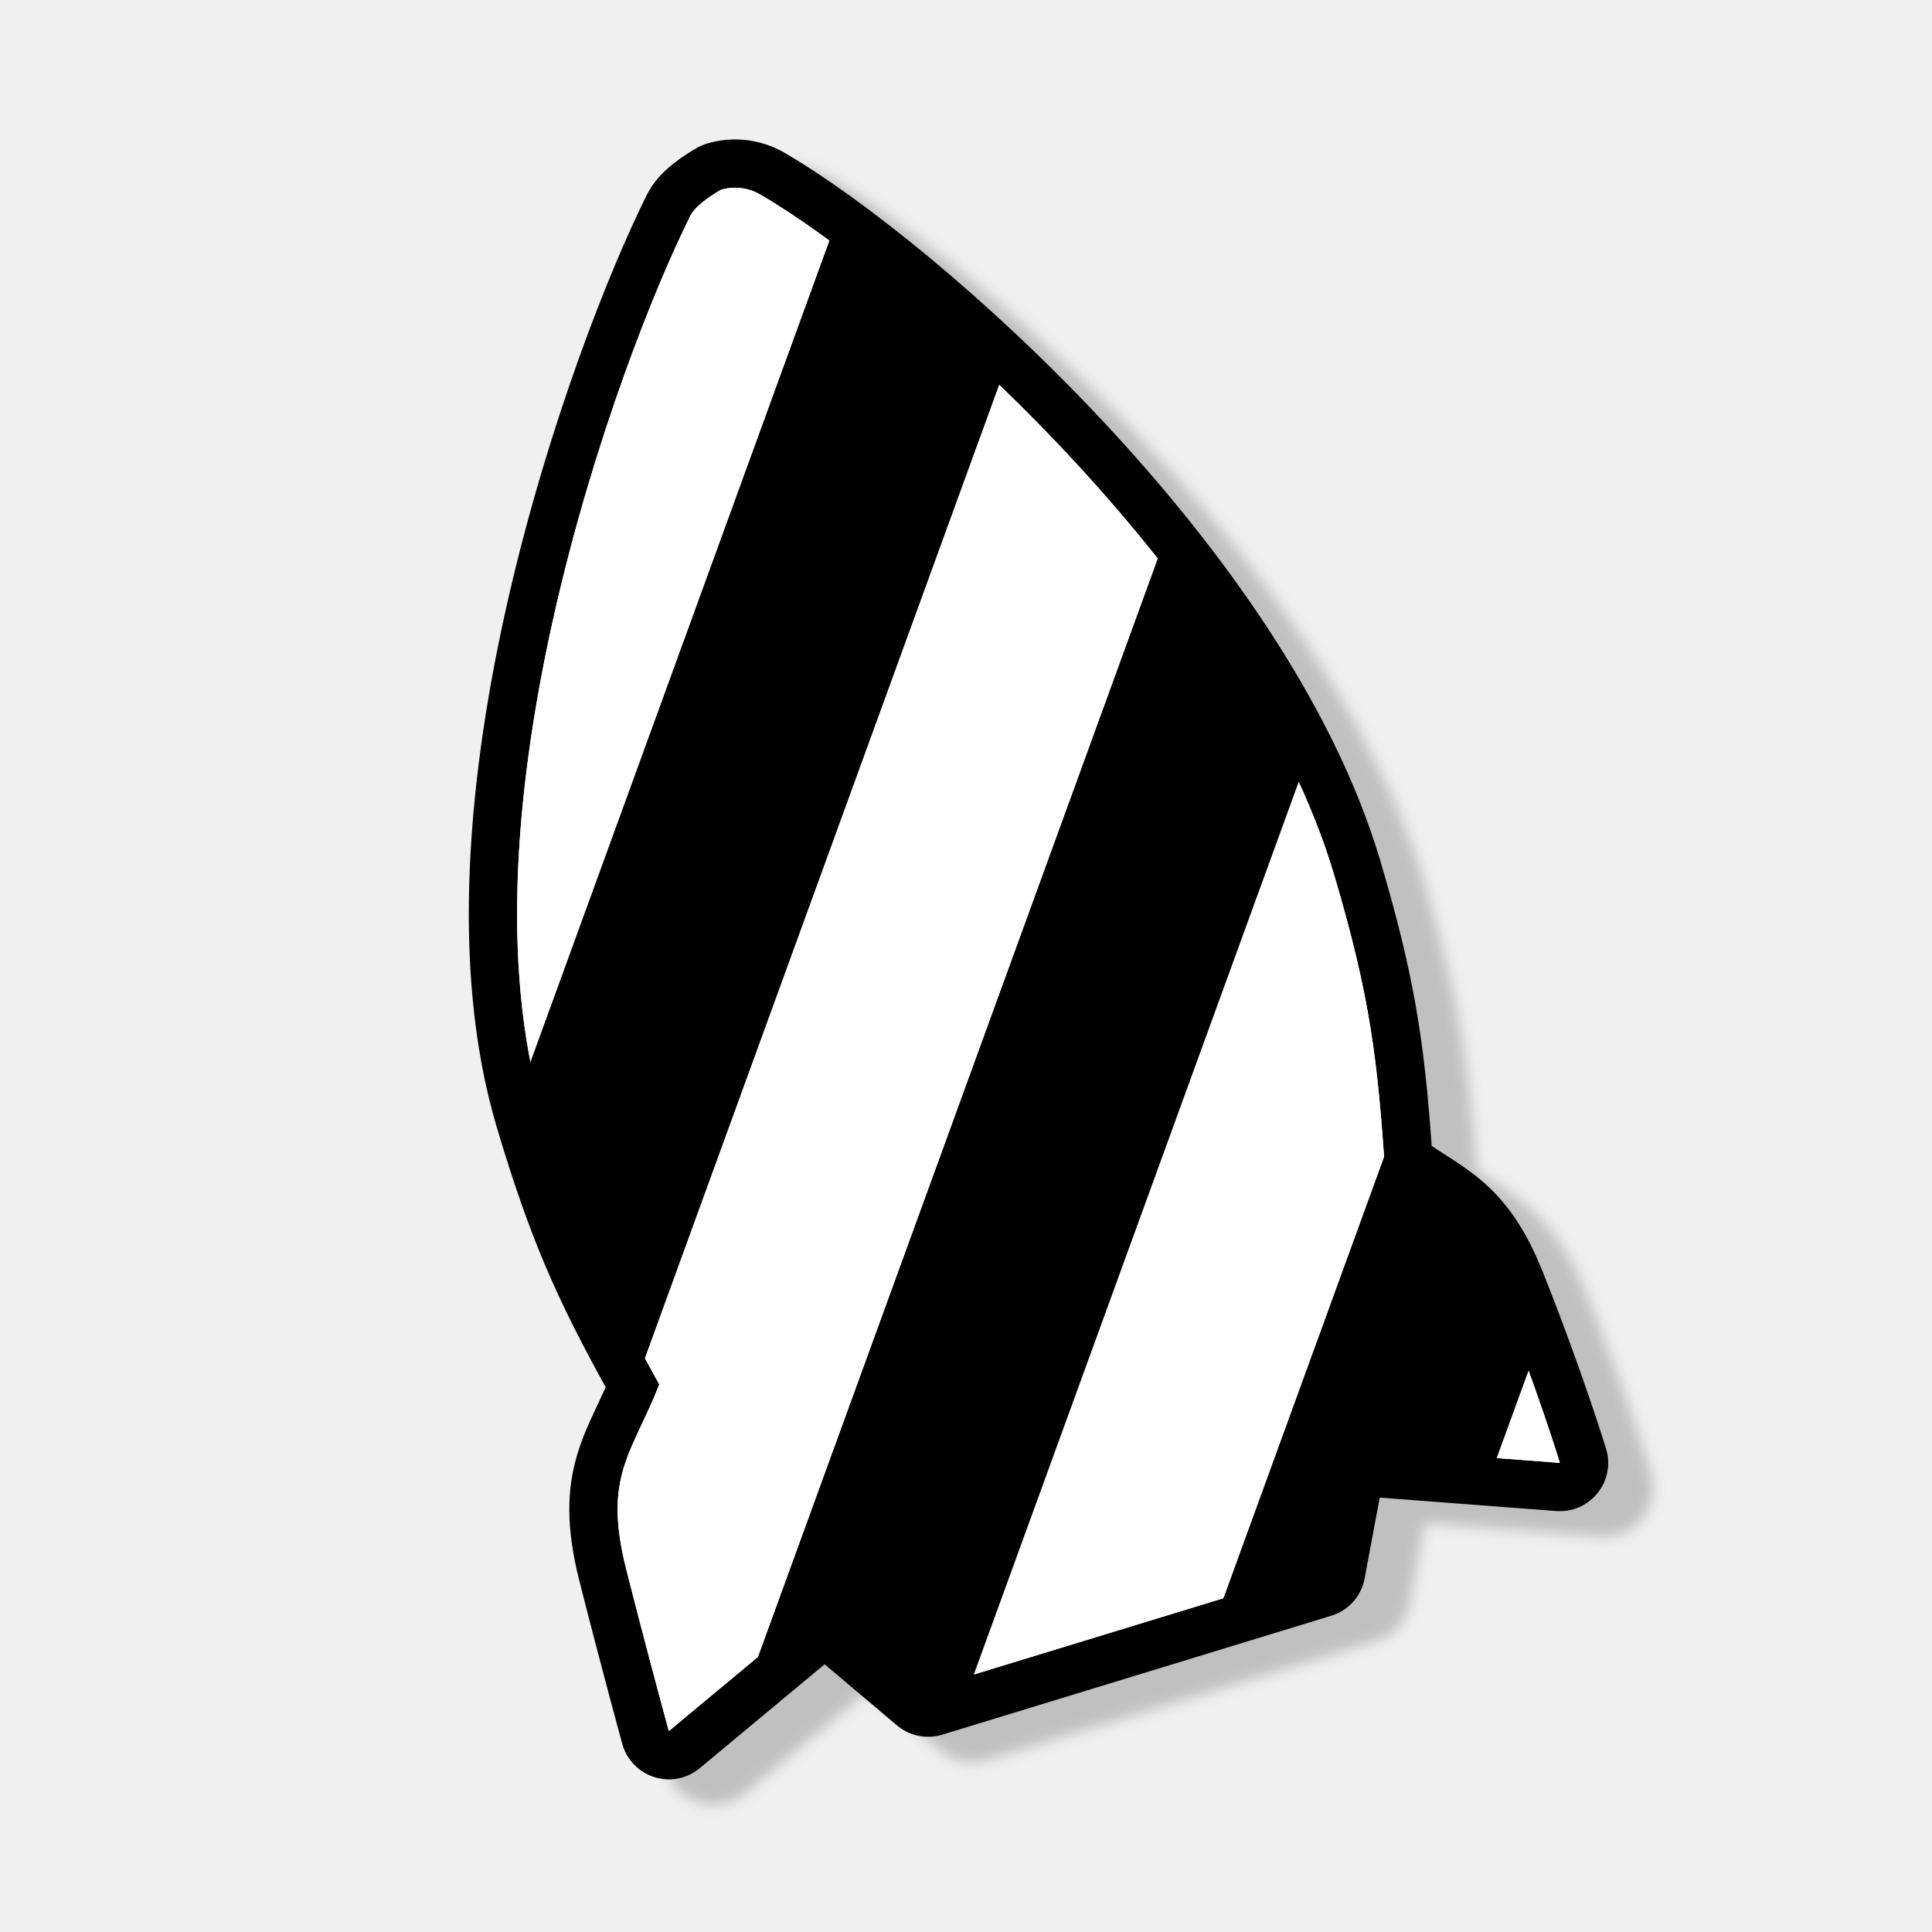
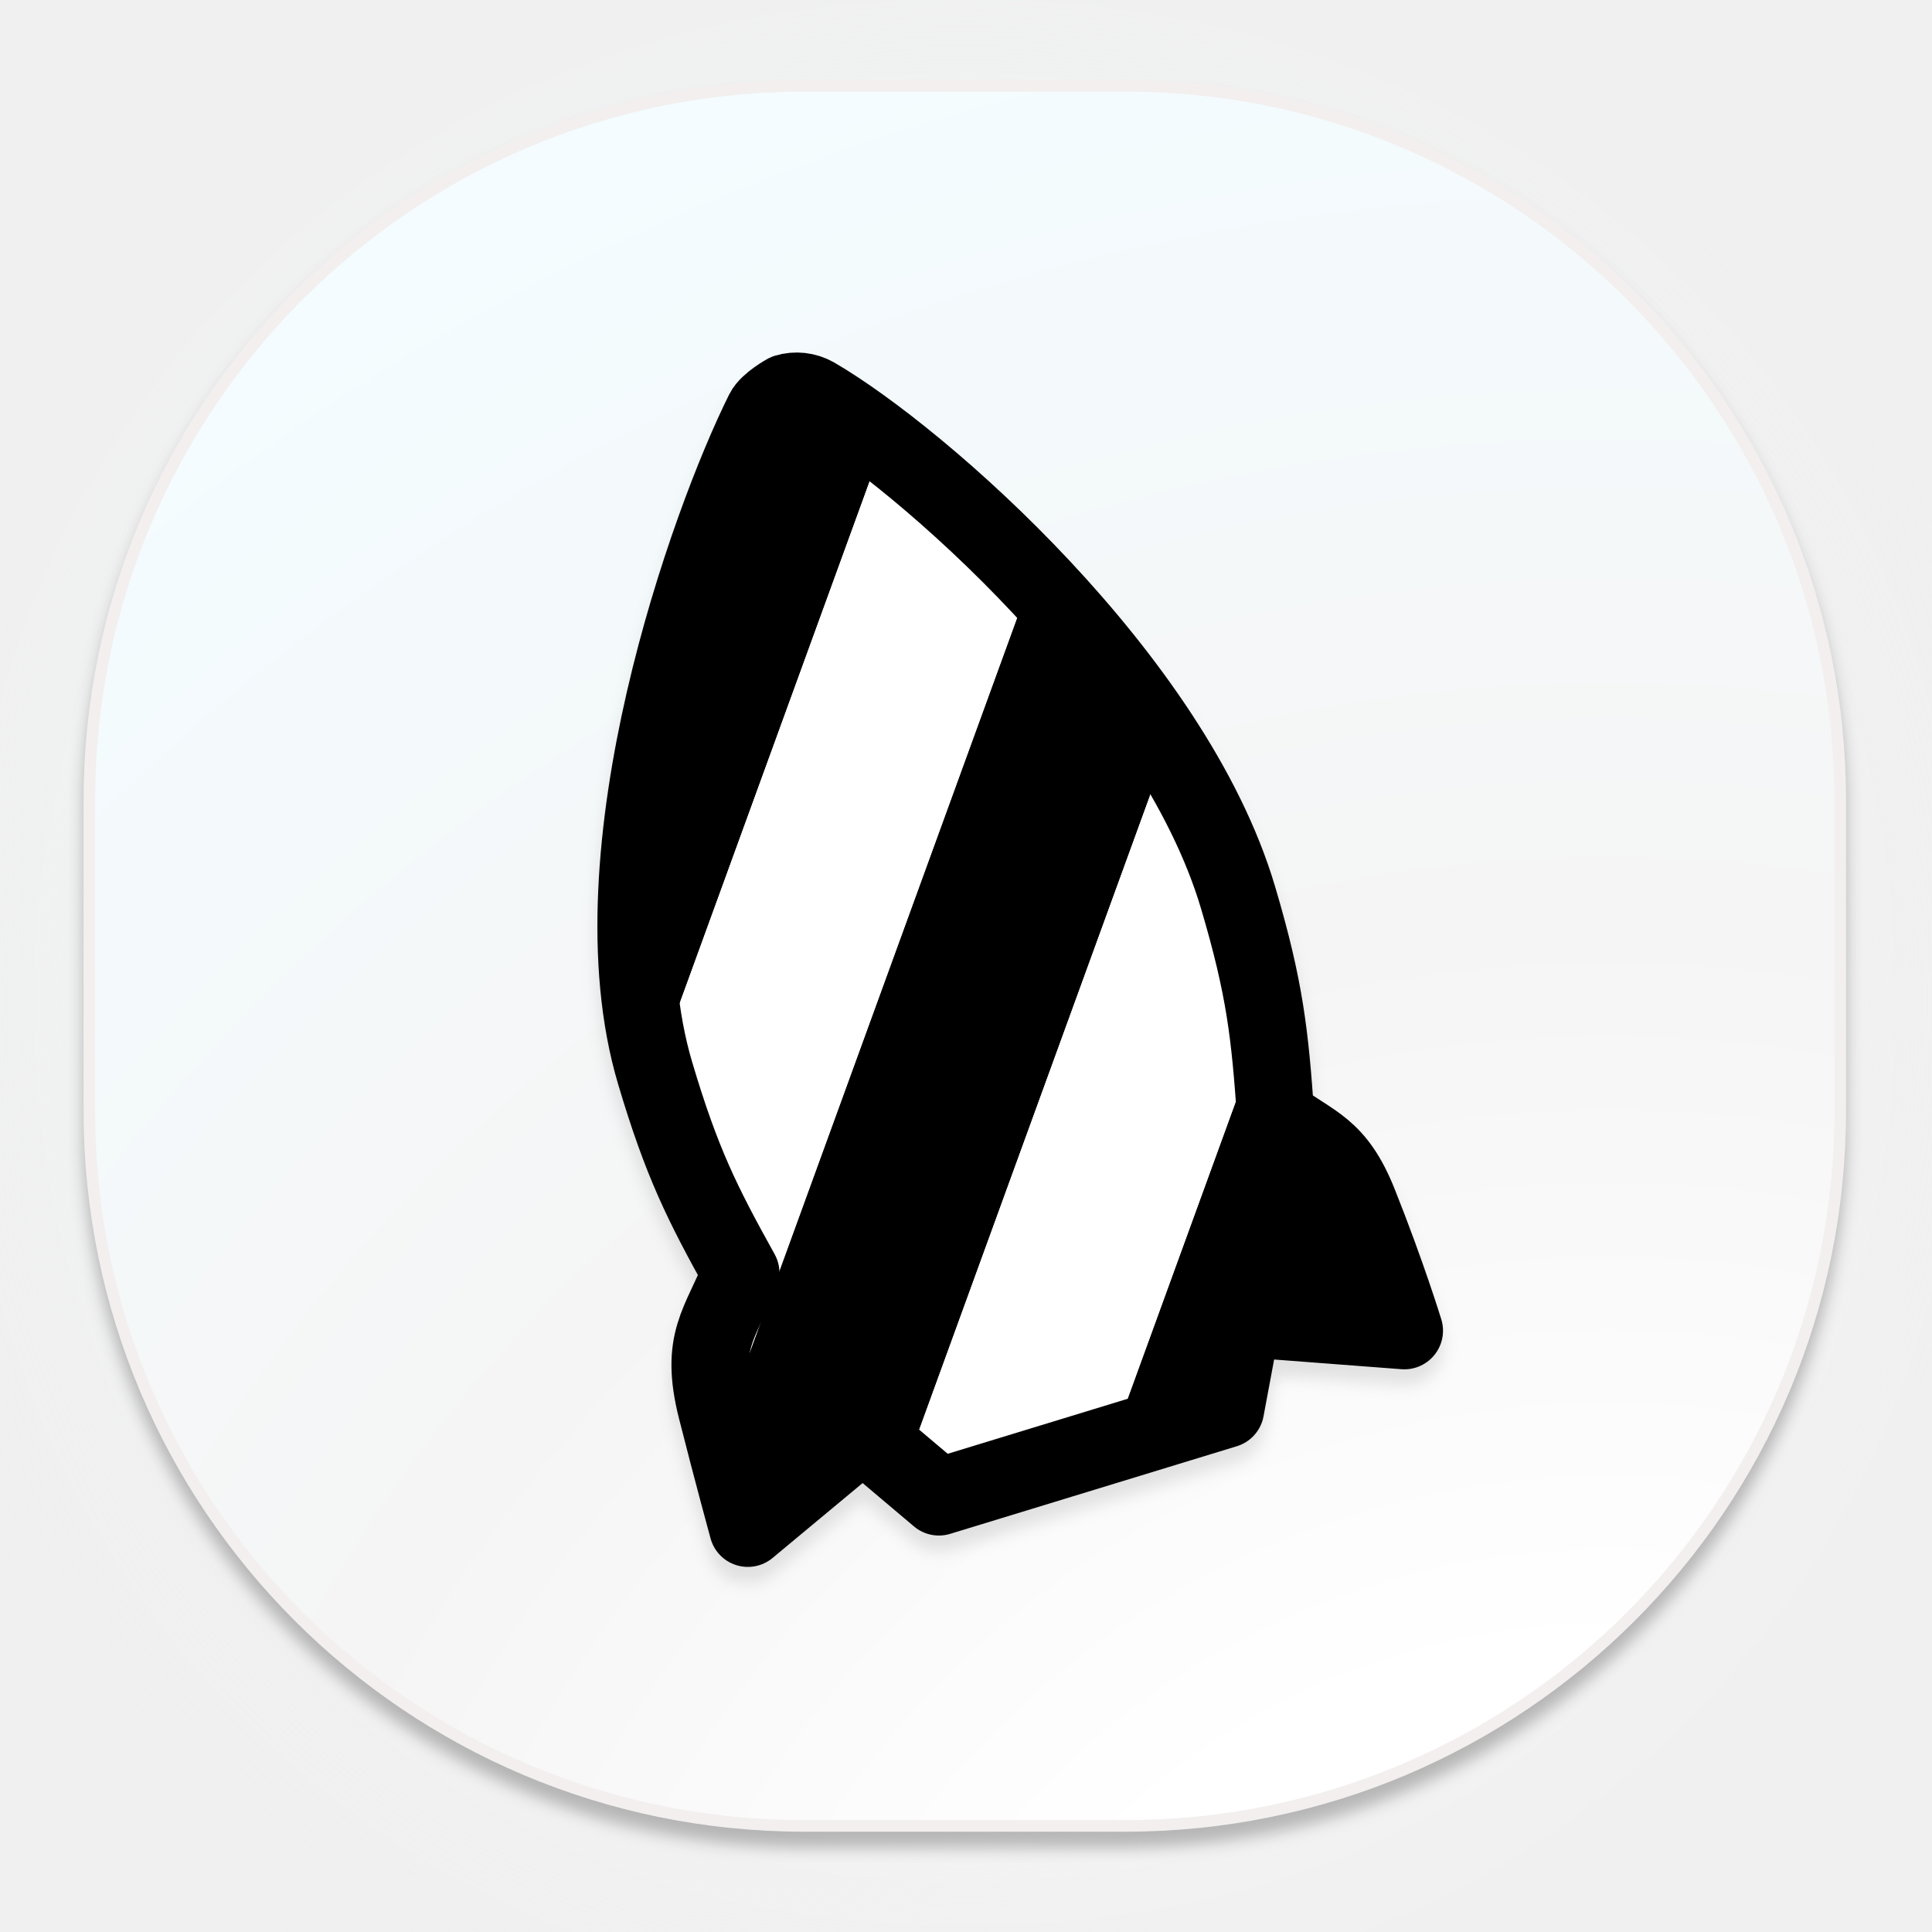
- <svg xmlns="http://www.w3.org/2000/svg" width="1000" height="1000" viewBox="0 0 1000 1000" fill="none">
+ <svg xmlns="http://www.w3.org/2000/svg" width="500" height="500" viewBox="0 0 500 500" fill="none">
+   <g clip-path="url(#clip0)">
+     <g filter="url(#filter0_f)">
+       <rect x="55.375" y="66" width="388.625" height="386.625" rx="185" fill="url(#paint0_radial)" />
+     </g>
+     <g filter="url(#filter1_d)">
+       <rect x="23.125" y="22.228" width="453.125" height="450.313" rx="185" fill="url(#paint1_radial)" stroke="#F3EFEF" stroke-width="3" />
+       <g filter="url(#filter2_d)">
+         <path d="M203.464 101.628C205.923 100.89 208.576 101.187 210.841 102.449C210.897 102.481 210.953 102.512 211.009 102.545C238.252 118.443 303.522 175.404 320.399 232.259C327.394 255.82 328.662 267.698 330.142 288.993C339.885 296.226 345.794 296.748 351.655 311.439C359.026 329.912 363.447 344.378 363.447 344.378L321.561 341.188L317.163 364.721L242.984 387.395L223.292 370.766L193.541 395.513C193.541 395.513 189.535 380.927 185.421 364.666C180.931 346.923 186.463 342.727 191.724 329.426C181.726 311.436 176.401 300.797 169.533 277.666C152.626 220.711 183.538 134.869 197.655 106.56C198.846 104.169 203.461 101.63 203.461 101.63L203.464 101.628Z" fill="url(#bibata-zebra)" />
+         <path d="M203.464 101.628C205.923 100.89 208.576 101.187 210.841 102.449C210.897 102.481 210.953 102.512 211.009 102.545C238.252 118.443 303.522 175.404 320.399 232.259C327.394 255.82 328.662 267.698 330.142 288.993C339.885 296.226 345.794 296.748 351.655 311.439C359.026 329.912 363.447 344.378 363.447 344.378L321.561 341.188L317.163 364.721L242.984 387.395L223.292 370.766L193.541 395.513C193.541 395.513 189.535 380.927 185.421 364.666C180.931 346.923 186.463 342.727 191.724 329.426C181.726 311.436 176.401 300.797 169.533 277.666C152.626 220.711 183.538 134.869 197.655 106.56C198.846 104.169 203.461 101.63 203.461 101.63L203.464 101.628Z" fill="url(#bibata-zebra)" />
+         <path d="M203.464 101.628C205.923 100.89 208.576 101.187 210.841 102.449C210.897 102.481 210.953 102.512 211.009 102.545C238.252 118.443 303.522 175.404 320.399 232.259C327.394 255.82 328.662 267.698 330.142 288.993C339.885 296.226 345.794 296.748 351.655 311.439C359.026 329.912 363.447 344.378 363.447 344.378L321.561 341.188L317.163 364.721L242.984 387.395L223.292 370.766L193.541 395.513C193.541 395.513 189.535 380.927 185.421 364.666C180.931 346.923 186.463 342.727 191.724 329.426C181.726 311.436 176.401 300.797 169.533 277.666C152.626 220.711 183.538 134.869 197.655 106.56C198.846 104.169 203.461 101.63 203.461 101.63L203.464 101.628Z" stroke="black" stroke-width="20" stroke-linecap="round" stroke-linejoin="round" />
+       </g>
+     </g>
+   </g>
  <defs>
-     <pattern id="bibata-zebra" patternUnits="userSpaceOnUse" x="0" y="0" width="900" height="900">
+     <pattern id="bibata-zebra" patternUnits="userSpaceOnUse" x="0" y="0" width="400" height="400">
      <g>
-         <g transform="rotate(20 50 50) scale(10.8)">
+         <g transform="rotate(20 50 50) scale(4.8)">
          <rect x="-20" y="-10" width="10" height="120" fill="#000000" />
          <rect x="-10" y="-10" width="10" height="120" fill="#ffffff" />
          <rect x="0" y="-10" width="10" height="120" fill="#000000" />
          <rect x="10" y="-10" width="10" height="120" fill="#ffffff" />
          <rect x="20" y="-10" width="10" height="120" fill="#000000" />
          <rect x="30" y="-10" width="10" height="120" fill="#ffffff" />
          <rect x="40" y="-10" width="10" height="120" fill="#000000" />
          <rect x="50" y="-10" width="10" height="120" fill="#ffffff" />
          <rect x="60" y="-10" width="10" height="120" fill="#000000" />
          <rect x="70" y="-10" width="10" height="120" fill="#ffffff" />
          <rect x="80" y="-10" width="10" height="120" fill="#000000" />
          <rect x="90" y="-10" width="10" height="120" fill="#ffffff" />
          <rect x="100" y="-10" width="10" height="120" fill="#000000" />
          <rect x="110" y="-10" width="10" height="120" fill="#000000" />
        </g>
-         <animateTransform attributeName="transform" type="translate" values="0 0;234 0" keyTimes="0;1" dur="1s" repeatCount="indefinite" />
+         <animateTransform attributeName="transform" type="translate" values="0 0;108 0" keyTimes="0;1" dur="1s" repeatCount="indefinite" />
      </g>
    </pattern>
-     <filter id="filter0_d" x="242.655" y="72.172" width="619.736" height="868.814" filterUnits="userSpaceOnUse" color-interpolation-filters="sRGB">
+     <filter id="filter0_f" x="-24.625" y="-14" width="548.625" height="546.625" filterUnits="userSpaceOnUse" color-interpolation-filters="sRGB">
+       <feFlood flood-opacity="0" result="BackgroundImageFix" />
+       <feBlend mode="normal" in="SourceGraphic" in2="BackgroundImageFix" result="shape" />
+       <feGaussianBlur stdDeviation="40" result="effect1_foregroundBlur" />
+     </filter>
+     <filter id="filter1_d" x="17.625" y="20.728" width="464.125" height="461.313" filterUnits="userSpaceOnUse" color-interpolation-filters="sRGB">
      <feFlood flood-opacity="0" result="BackgroundImageFix" />
      <feColorMatrix in="SourceAlpha" type="matrix" values="0 0 0 0 0 0 0 0 0 0 0 0 0 0 0 0 0 0 127 0" result="hardAlpha" />
-       <feOffset dx="23" dy="13" />
-       <feGaussianBlur stdDeviation="3.5" />
-       <feColorMatrix type="matrix" values="0 0 0 0 0 0 0 0 0 0 0 0 0 0 0 0 0 0 0.2 0" />
+       <feOffset dy="4" />
+       <feGaussianBlur stdDeviation="2" />
+       <feColorMatrix type="matrix" values="0 0 0 0 0 0 0 0 0 0 0 0 0 0 0 0 0 0 0.25 0" />
      <feBlend mode="normal" in2="BackgroundImageFix" result="effect1_dropShadow" />
      <feBlend mode="normal" in="SourceGraphic" in2="effect1_dropShadow" result="shape" />
    </filter>
+     <filter id="filter2_d" x="150.608" y="91.23" width="226.839" height="322.284" filterUnits="userSpaceOnUse" color-interpolation-filters="sRGB">
+       <feFlood flood-opacity="0" result="BackgroundImageFix" />
+       <feColorMatrix in="SourceAlpha" type="matrix" values="0 0 0 0 0 0 0 0 0 0 0 0 0 0 0 0 0 0 127 0" result="hardAlpha" />
+       <feOffset dy="4" />
+       <feGaussianBlur stdDeviation="2" />
+       <feColorMatrix type="matrix" values="0 0 0 0 0 0 0 0 0 0 0 0 0 0 0 0 0 0 0.1 0" />
+       <feBlend mode="normal" in2="BackgroundImageFix" result="effect1_dropShadow" />
+       <feBlend mode="normal" in="SourceGraphic" in2="effect1_dropShadow" result="shape" />
+     </filter>
+     <radialGradient id="paint0_radial" cx="0" cy="0" r="1" gradientUnits="userSpaceOnUse" gradientTransform="translate(401.366 567.086) rotate(-111.512) scale(561.425 564.724)">
+       <stop offset="0.273" stop-color="white" />
+       <stop offset="0.566" stop-color="#F5F5F5" />
+       <stop offset="0.956" stop-color="#F4FCFF" />
+     </radialGradient>
+     <radialGradient id="paint1_radial" cx="0" cy="0" r="1" gradientUnits="userSpaceOnUse" gradientTransform="translate(426.54 605.857) rotate(-111.533) scale(654.001 658.357)">
+       <stop offset="0.273" stop-color="white" />
+       <stop offset="0.566" stop-color="#F5F5F5" />
+       <stop offset="0.956" stop-color="#F4FCFF" />
+     </radialGradient>
+     <clipPath id="clip0">
+       <rect width="500" height="500" fill="white" />
+     </clipPath>
  </defs>
-   <g filter="url(#filter0_d)">
-     <path d="M373.127 98.252C379.801 96.249 387.005 97.054 393.151 100.48C393.305 100.568 393.456 100.652 393.609 100.741C467.556 143.895 644.729 298.513 690.541 452.841C709.527 516.797 712.97 549.04 716.988 606.842C743.434 626.475 759.473 627.893 775.383 667.77C795.391 717.914 807.39 757.18 807.39 757.18L693.695 748.523L681.757 812.401L480.403 873.948L426.948 828.811L346.191 895.986C346.191 895.986 335.318 856.391 324.15 812.252C311.963 764.089 326.979 752.701 341.26 716.595C314.119 667.762 299.667 638.883 281.024 576.096C235.129 421.494 319.04 188.482 357.36 111.641C360.591 105.15 373.119 98.257 373.119 98.257L373.127 98.252Z" fill="black" />
-     <path d="M373.127 98.252C379.801 96.249 387.005 97.054 393.151 100.48C393.305 100.568 393.456 100.652 393.609 100.741C467.556 143.895 644.729 298.513 690.541 452.841C709.527 516.797 712.97 549.04 716.988 606.842C743.434 626.475 759.473 627.893 775.383 667.77C795.391 717.914 807.39 757.18 807.39 757.18L693.695 748.523L681.757 812.401L480.403 873.948L426.948 828.811L346.191 895.986C346.191 895.986 335.318 856.391 324.15 812.252C311.963 764.089 326.979 752.701 341.26 716.595C314.119 667.762 299.667 638.883 281.024 576.096C235.129 421.494 319.04 188.482 357.36 111.641C360.591 105.15 373.119 98.257 373.119 98.257L373.127 98.252Z" fill="black" />
-     <path d="M373.127 98.252C379.801 96.249 387.005 97.054 393.151 100.48C393.305 100.568 393.456 100.652 393.609 100.741C467.556 143.895 644.729 298.513 690.541 452.841C709.527 516.797 712.97 549.04 716.988 606.842C743.434 626.475 759.473 627.893 775.383 667.77C795.391 717.914 807.39 757.18 807.39 757.18L693.695 748.523L681.757 812.401L480.403 873.948L426.948 828.811L346.191 895.986C346.191 895.986 335.318 856.391 324.15 812.252C311.963 764.089 326.979 752.701 341.26 716.595C314.119 667.762 299.667 638.883 281.024 576.096C235.129 421.494 319.04 188.482 357.36 111.641C360.591 105.15 373.119 98.257 373.119 98.257L373.127 98.252Z" stroke="black" stroke-width="50" stroke-linecap="round" stroke-linejoin="round" />
-   </g>
-   <mask id="mask0" mask-type="alpha" maskUnits="userSpaceOnUse" x="267" y="97" width="541" height="799">
-     <path d="M373.127 98.252C379.801 96.249 387.005 97.054 393.151 100.48C393.305 100.568 393.456 100.652 393.609 100.741C467.556 143.895 644.729 298.513 690.541 452.841C709.527 516.796 712.97 549.039 716.988 606.842C743.434 626.475 759.473 627.893 775.383 667.77C795.391 717.914 807.39 757.18 807.39 757.18L693.695 748.523L681.757 812.401L480.403 873.948L426.948 828.811L346.191 895.985C346.191 895.985 335.318 856.39 324.15 812.252C311.963 764.089 326.979 752.701 341.26 716.595C314.119 667.762 299.667 638.883 281.024 576.096C235.129 421.494 319.04 188.482 357.36 111.641C360.591 105.15 373.119 98.257 373.119 98.257L373.127 98.252Z" fill="white" />
-     <path d="M373.127 98.252C379.801 96.249 387.005 97.054 393.151 100.48C393.305 100.568 393.456 100.652 393.609 100.741C467.556 143.895 644.729 298.513 690.541 452.841C709.527 516.796 712.97 549.039 716.988 606.842C743.434 626.475 759.473 627.893 775.383 667.77C795.391 717.914 807.39 757.18 807.39 757.18L693.695 748.523L681.757 812.401L480.403 873.948L426.948 828.811L346.191 895.985C346.191 895.985 335.318 856.39 324.15 812.252C311.963 764.089 326.979 752.701 341.26 716.595C314.119 667.762 299.667 638.883 281.024 576.096C235.129 421.494 319.04 188.482 357.36 111.641C360.591 105.15 373.119 98.257 373.119 98.257L373.127 98.252Z" fill="white" />
-   </mask>
-   <g mask="url(#mask0)">
-     <rect rx="0" ry="0" x="0" y="0" stroke="#000000" stroke-width="0" width="900" height="900" fill="url(#bibata-zebra)" />
-   </g>
</svg>
